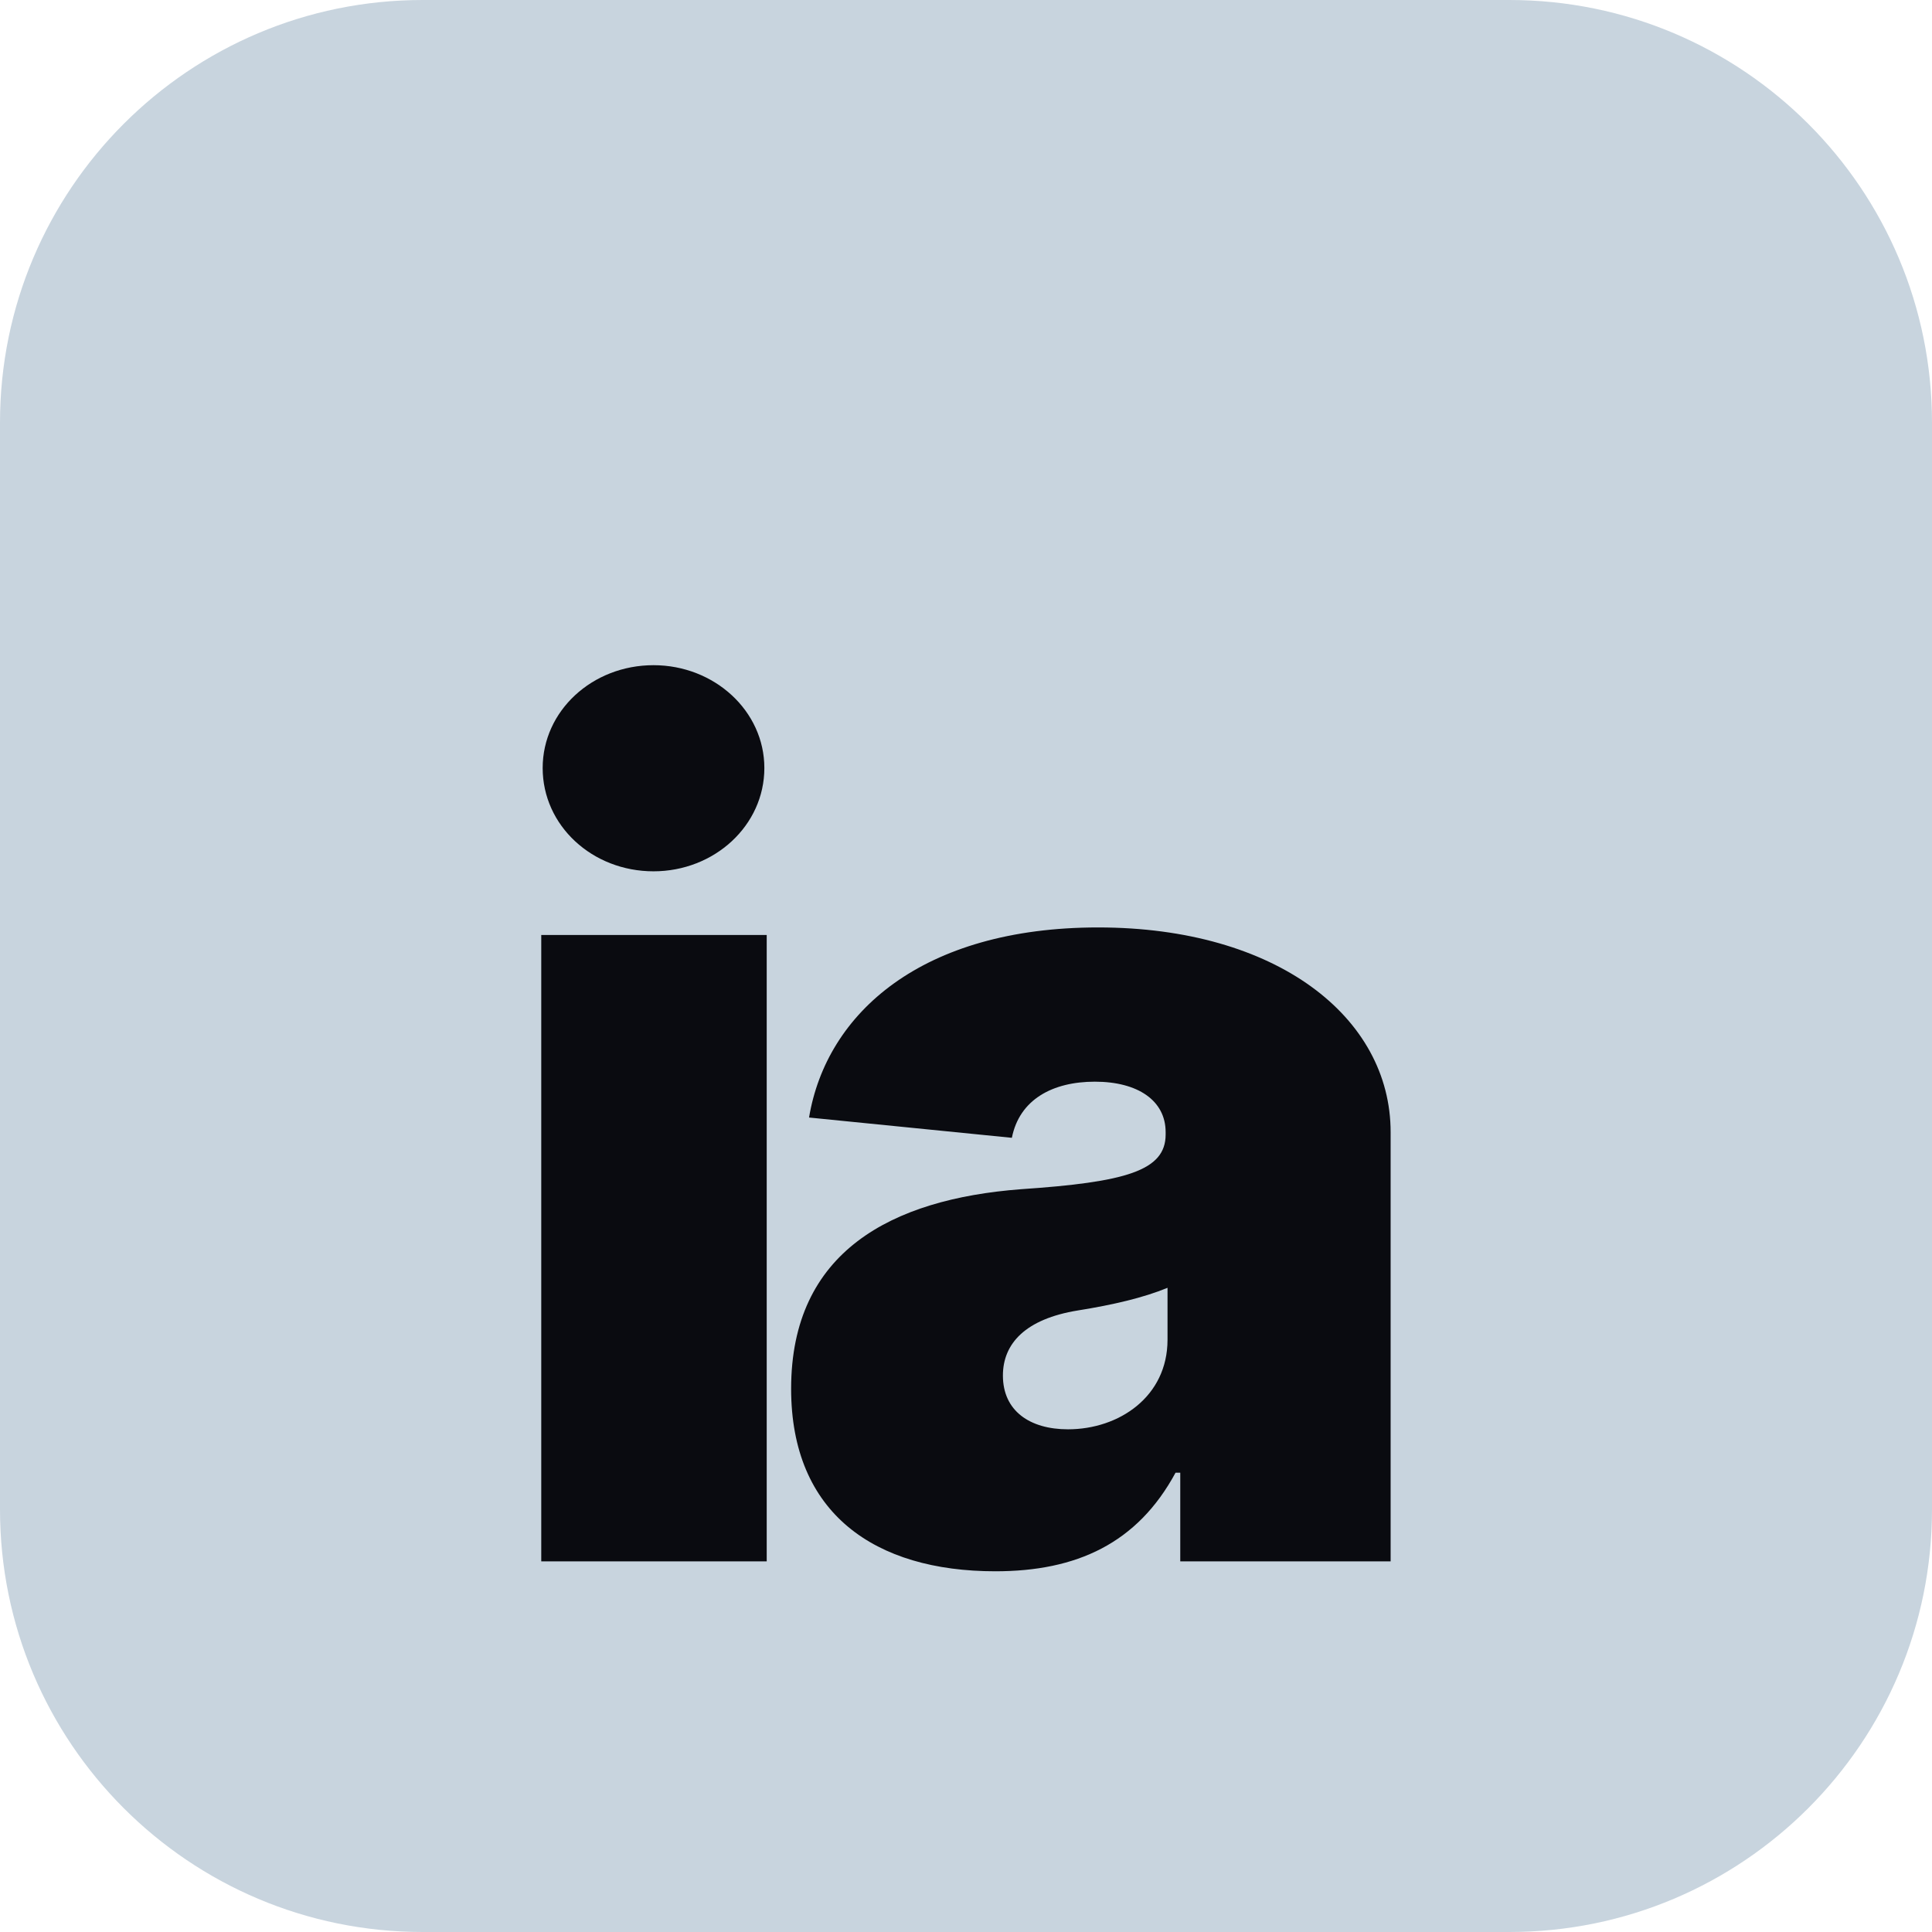
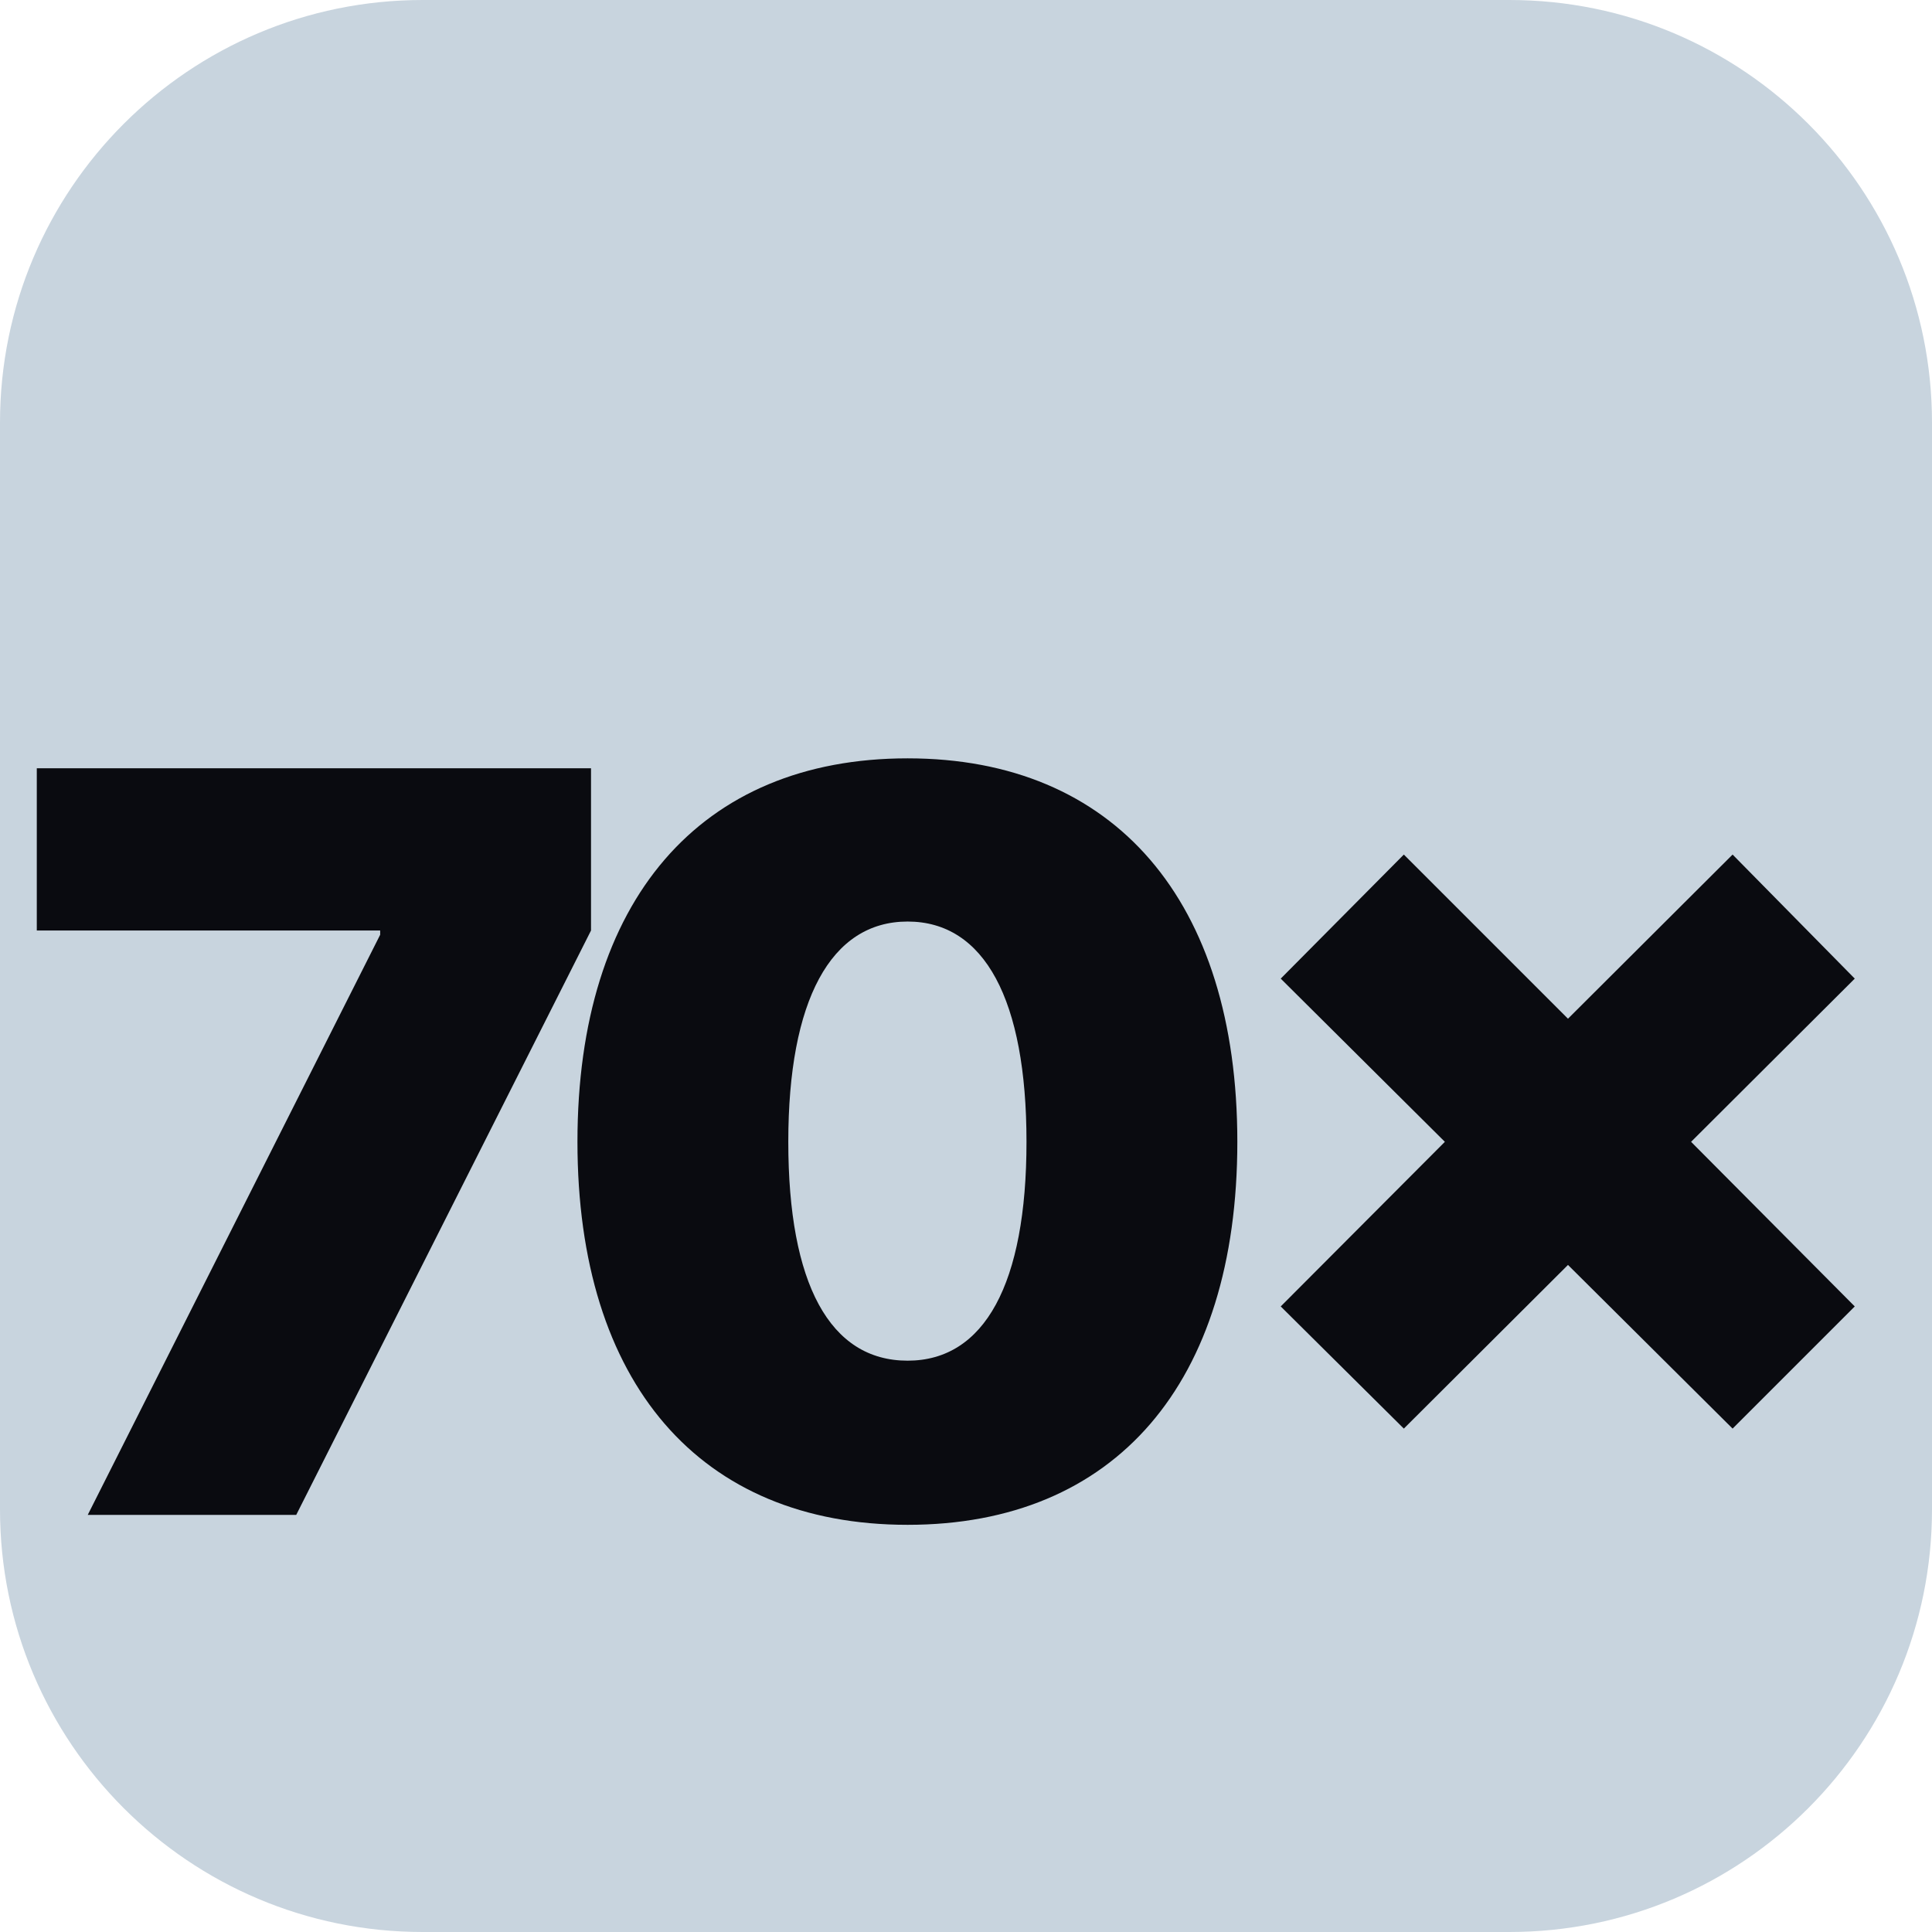
<svg xmlns="http://www.w3.org/2000/svg" viewBox="0 0 64 64">
  <rect width="64" height="64" rx="14" fill="#c8d4de" />
-   <text x="50%" y="58%" text-anchor="middle" dominant-baseline="middle" font-family="Manrope, Inter, sans-serif" font-size="38" font-weight="900" fill="#0a0b10" letter-spacing="-2">ia</text>
+   <text x="50%" y="58%" text-anchor="middle" dominant-baseline="middle" font-family="Manrope, Inter, sans-serif" font-size="34" font-weight="900" fill="#0a0b10" letter-spacing="-2">70×</text>
</svg>
